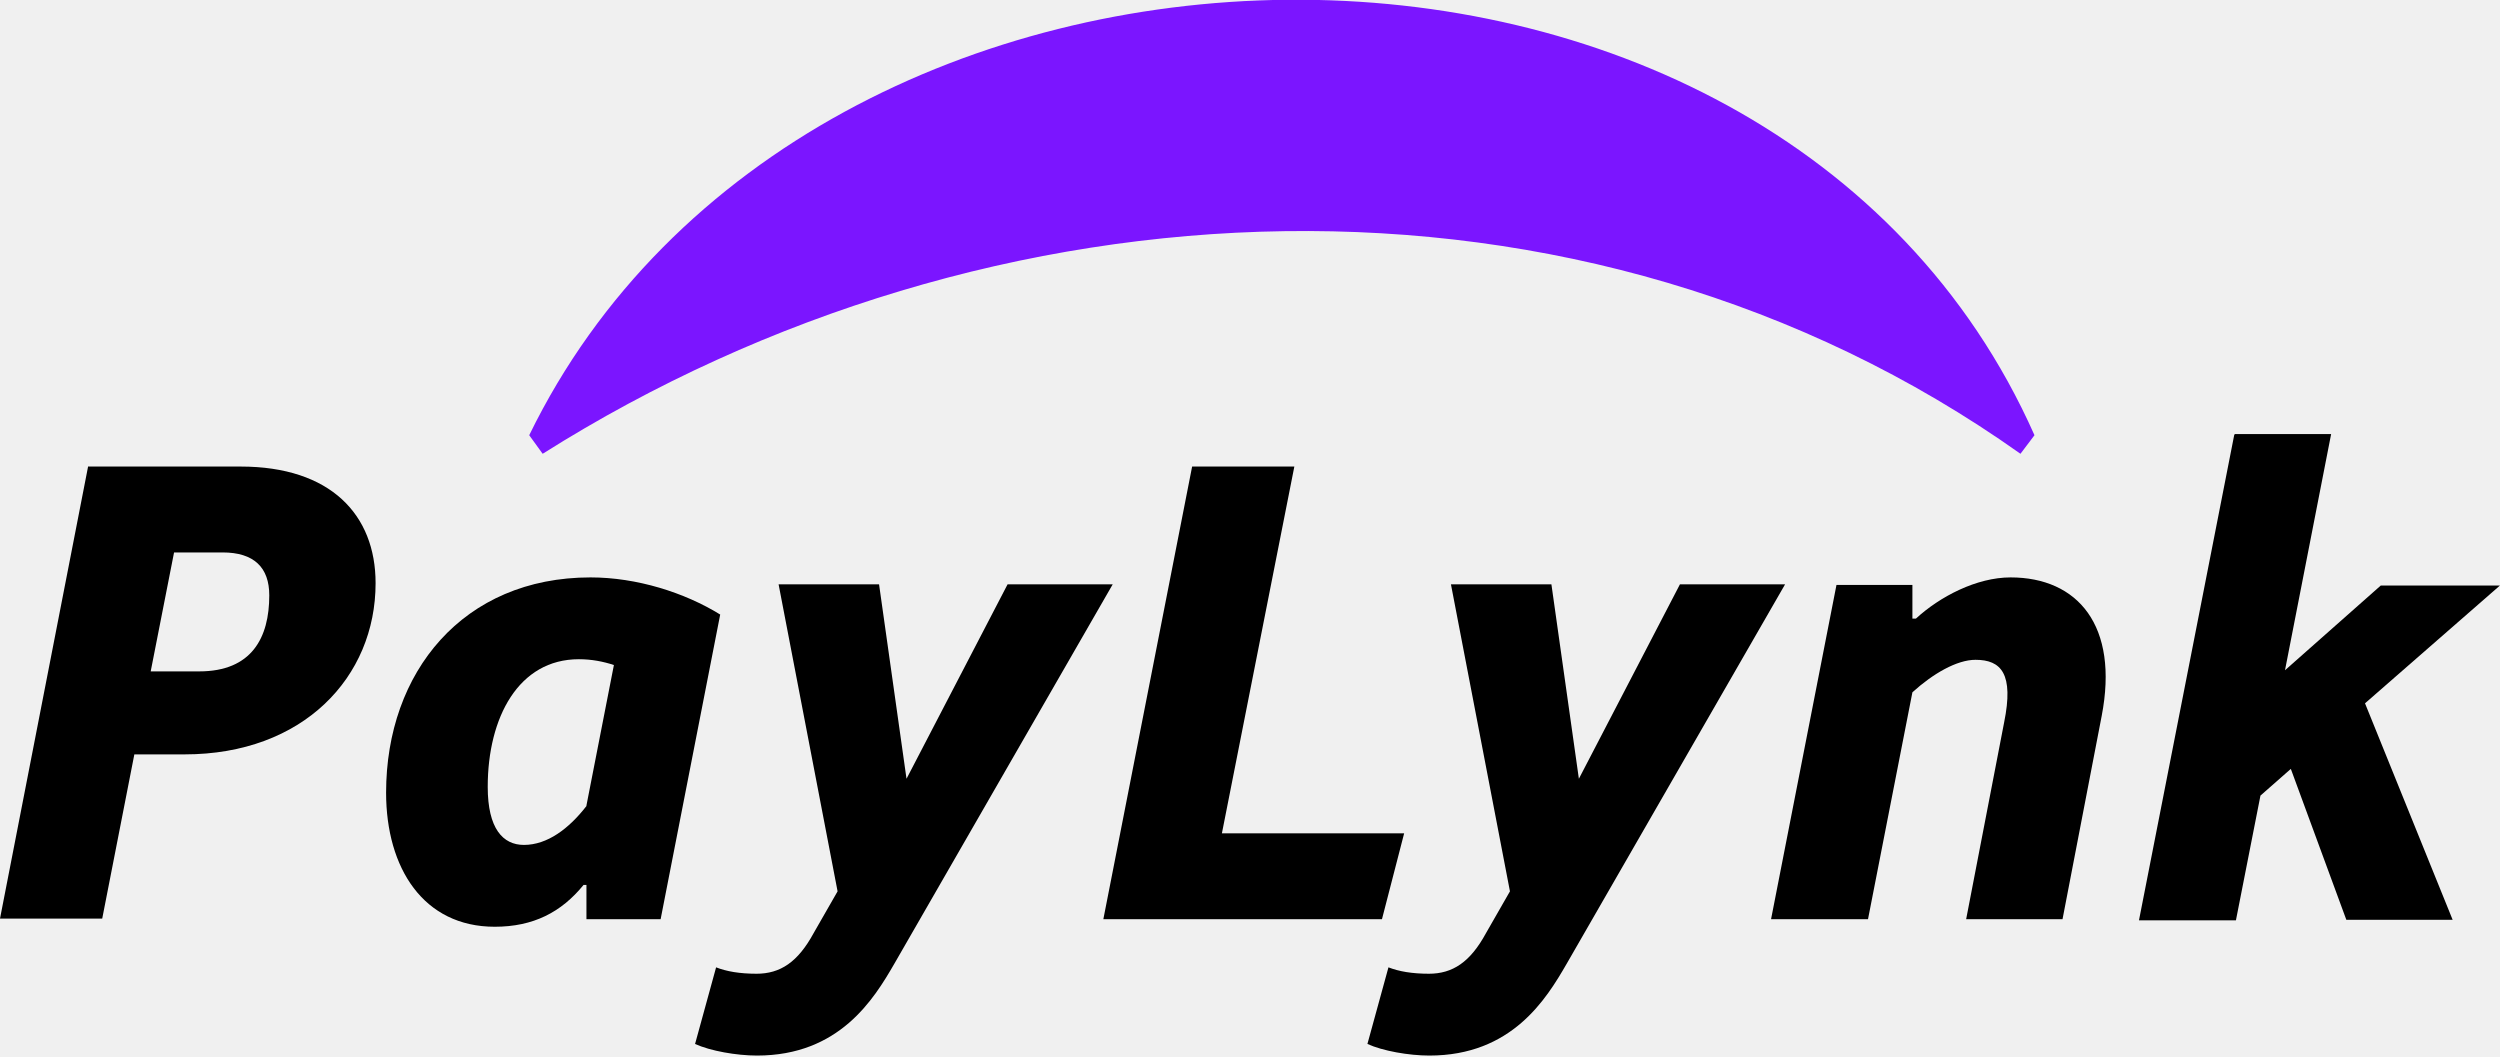
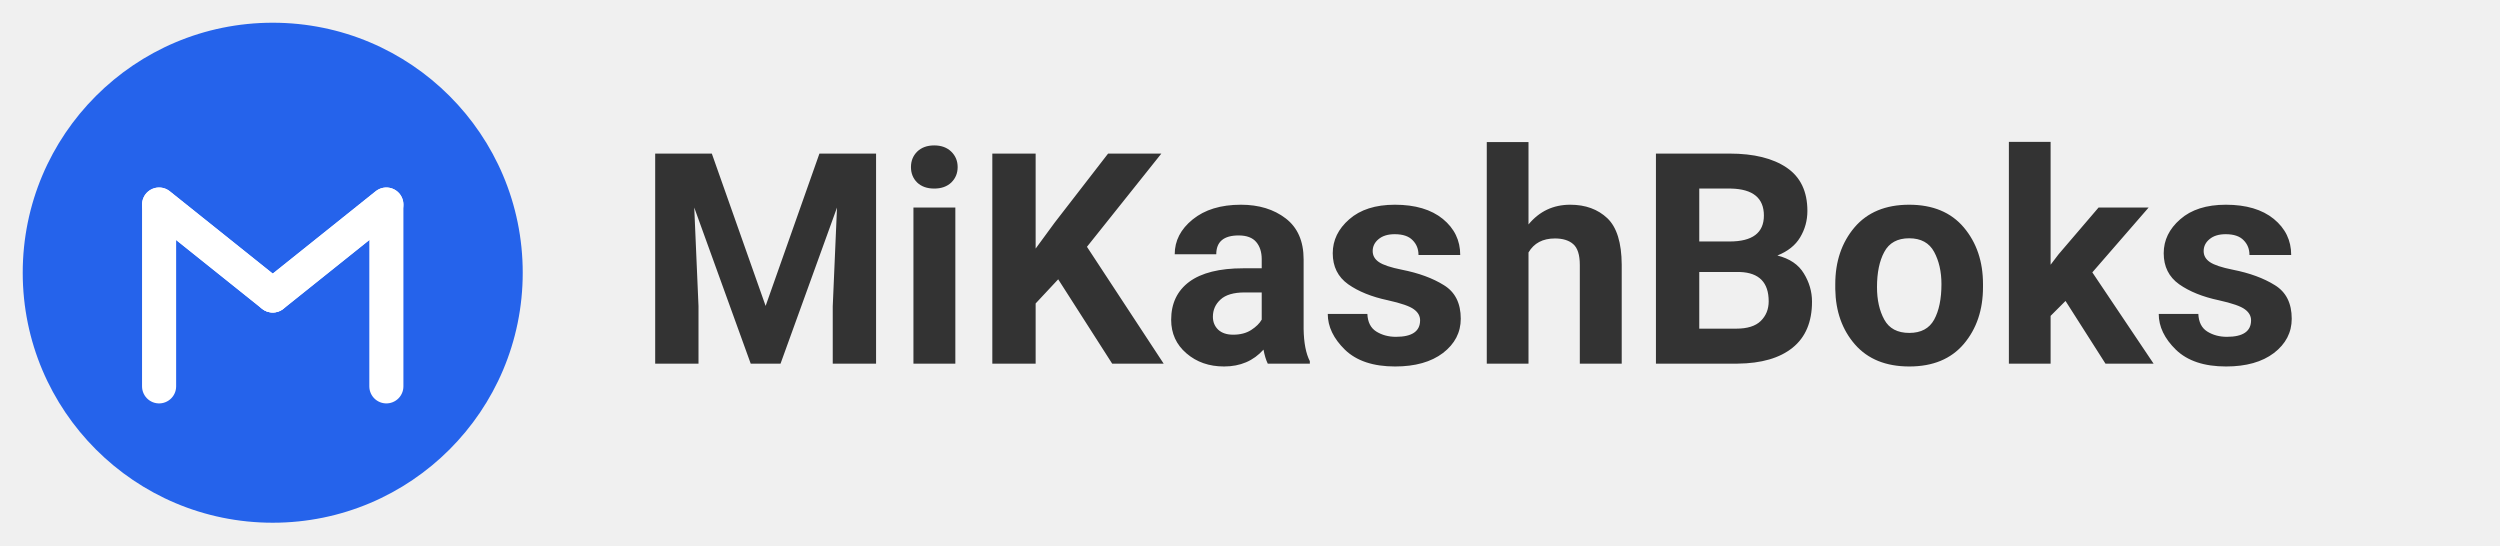
- <svg xmlns="http://www.w3.org/2000/svg" width="187" height="79" viewBox="0 0 187 79" fill="none">
-   <g clip-path="url(#clip0_3605_25251)">
-     <path d="M6.597 34.898H18.001C24.729 34.898 28.094 38.501 28.094 43.623C28.094 50.654 22.676 56.428 13.806 56.428H10.049L7.646 68.712H0L6.597 34.855V34.898ZM14.899 50.22C18.831 50.22 20.142 47.703 20.142 44.534C20.142 42.451 19.006 41.322 16.646 41.322H13.02L11.272 50.22H14.899Z" fill="black" />
-     <path d="M44.172 43.19C47.624 43.19 51.206 44.319 53.871 45.968L49.415 68.756H43.866V66.195H43.648C41.987 68.236 39.89 69.321 37.007 69.321C31.676 69.321 28.88 64.937 28.88 59.294C28.88 50.265 34.647 43.19 44.172 43.19ZM43.866 60.249L45.92 49.744C45.133 49.484 44.259 49.31 43.298 49.31C38.798 49.31 36.482 53.651 36.482 58.86C36.482 61.985 37.618 63.2 39.191 63.2C40.939 63.2 42.555 61.985 43.866 60.292V60.249Z" fill="black" />
-     <path d="M56.578 72.836C58.37 72.836 59.68 71.968 60.86 69.797L62.651 66.672L58.239 43.71H65.754L67.807 58.251L75.366 43.71H83.23L66.89 72.098C65.36 74.746 62.782 78.956 56.622 78.956C55.093 78.956 53.127 78.609 51.991 78.088L53.564 72.358C54.35 72.662 55.311 72.836 56.622 72.836H56.578Z" fill="black" />
-     <path d="M89.171 34.898H96.817L91.399 62.331H105.031L103.371 68.756H82.53L89.171 34.898Z" fill="black" />
-     <path d="M106.871 72.836C108.662 72.836 109.973 71.968 111.153 69.797L112.944 66.672L108.531 43.71H116.046L118.1 58.251L125.658 43.71H133.523L117.182 72.098C115.653 74.746 113.075 78.956 106.915 78.956C105.385 78.956 103.419 78.609 102.283 78.088L103.856 72.358C104.643 72.662 105.604 72.836 106.915 72.836H106.871Z" fill="black" />
-     <path d="M137.324 43.754H143.048V46.272H143.31C145.101 44.622 147.854 43.19 150.388 43.19C155.413 43.19 158.515 46.793 157.204 53.564L154.277 68.756H147.068L149.908 54.042C150.65 50.395 149.689 49.354 147.767 49.354C146.369 49.354 144.577 50.395 143.048 51.784L139.727 68.756H132.475L137.368 43.754H137.324Z" fill="black" />
-     <path d="M167.16 32.467H174.369L170.918 50.134L178.083 43.796H186.996L176.903 52.608L183.457 68.799H175.505L171.354 57.513L169.082 59.51L167.247 68.842H159.995L167.116 32.554L167.16 32.467Z" fill="black" />
-     <path d="M39.586 32.554C60.339 -10.028 132.518 -11.72 152.179 32.554L151.131 33.943C118.274 10.634 74.015 12.848 40.591 33.943L39.586 32.554Z" fill="#7B15FF" />
-   </g>
-   <defs>
-     <clipPath id="clip0_3605_25251">
-       <rect width="187" height="79" fill="white" />
-     </clipPath>
-   </defs>
+ <svg xmlns="http://www.w3.org/2000/svg" width="220" height="48" viewBox="0 0 220 48" fill="none">
+   <circle cx="24" cy="24" r="22" fill="#2563EB" />
+   <path d="M14 34V18l10 8 10-8v16" stroke="white" stroke-width="3" stroke-linecap="round" stroke-linejoin="round" fill="none" />
+   <path d="M14 18l10 8" stroke="white" stroke-width="3" stroke-linecap="round" stroke-linejoin="round" fill="none" />
+   <path d="M34 18l-10 8" stroke="white" stroke-width="3" stroke-linecap="round" stroke-linejoin="round" fill="none" />
+   <text x="56" y="32" font-family="system-ui, -apple-system, 'Segoe UI', Roboto, Helvetica, Arial, sans-serif" font-size="26" font-weight="700" fill="#333333">MiKashBoks</text>
</svg>
